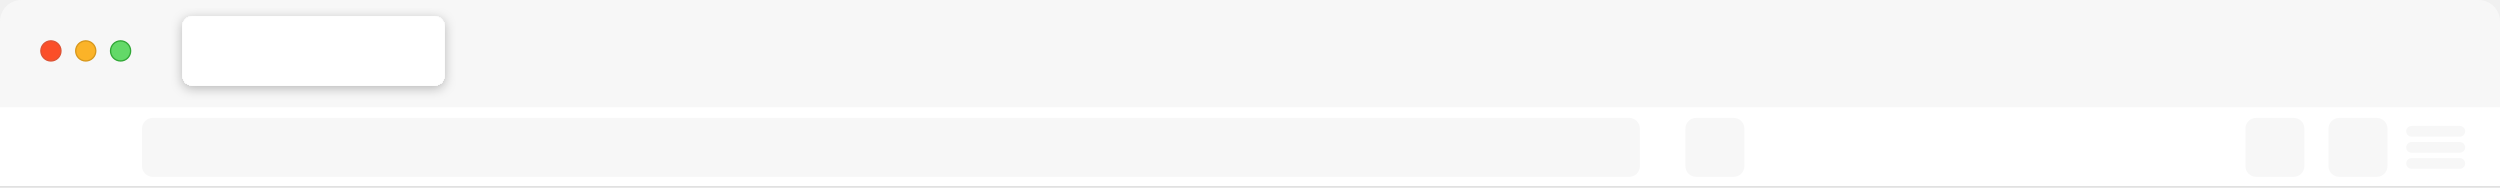
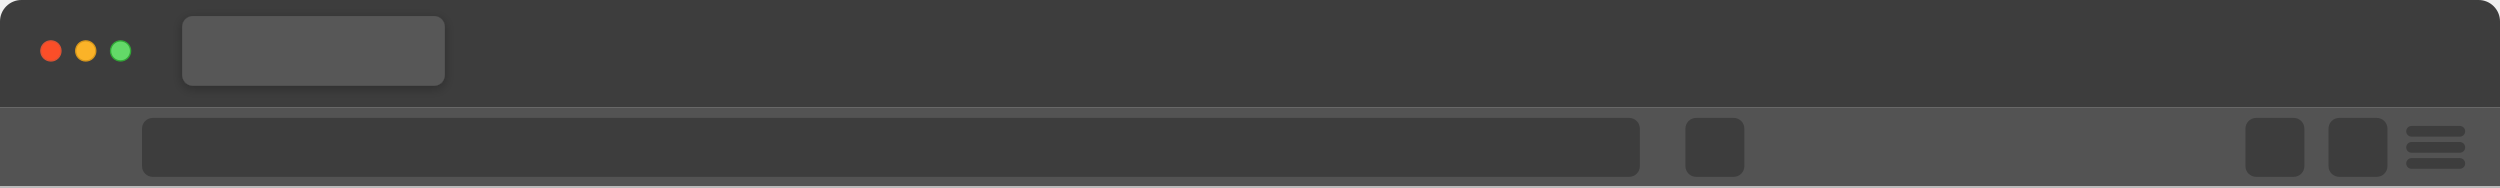
<svg xmlns="http://www.w3.org/2000/svg" width="933" height="70" viewBox="0 0 933 70" fill="none">
-   <path d="M0 8C0 3.582 3.582 0 8 0H925C929.418 0 933 3.582 933 8V40H0V8Z" fill="#F7F7F7" />
+   <path d="M0 8C0 3.582 3.582 0 8 0H925C929.418 0 933 3.582 933 8V40H0V8Z" fill="#3D3D3D" />
  <g filter="url(#filter0_d_305_2)">
-     <rect x="68" y="6" width="98" height="26" rx="4" fill="white" />
+     <rect x="68" y="6" width="98" height="26" rx="4" fill="#575757" />
  </g>
  <mask id="path-3-inside-1_305_2" fill="white">
    <path d="M0 40H933V70H0V40Z" />
  </mask>
-   <path d="M0 40H933V70H0V40Z" fill="white" />
+   <path d="M0 40H933V70H0V40Z" fill="#535353" />
  <path d="M933 69.5H0V70.5H933V69.5Z" fill="#D9D9D9" mask="url(#path-3-inside-1_305_2)" />
-   <rect x="53" y="44" width="559" height="22" rx="4" fill="#F7F7F7" />
-   <rect x="629" y="44" width="22" height="22" rx="4" fill="#F7F7F7" />
-   <rect x="838" y="44" width="22" height="22" rx="4" fill="#F7F7F7" />
-   <rect x="869" y="44" width="22" height="22" rx="4" fill="#F7F7F7" />
-   <rect x="898" y="47" width="22" height="4" rx="2" fill="#F7F7F7" />
-   <rect x="898" y="53" width="22" height="4" rx="2" fill="#F7F7F7" />
-   <rect x="898" y="59" width="22" height="4" rx="2" fill="#F7F7F7" />
+   <rect x="53" y="44" width="559" height="22" rx="4" fill="#3D3D3D" />
+   <rect x="629" y="44" width="22" height="22" rx="4" fill="#3D3D3D" />
+   <rect x="838" y="44" width="22" height="22" rx="4" fill="#3D3D3D" />
+   <rect x="869" y="44" width="22" height="22" rx="4" fill="#3D3D3D" />
+   <rect x="898" y="47" width="22" height="4" rx="2" fill="#3D3D3D" />
+   <rect x="898" y="53" width="22" height="4" rx="2" fill="#3D3D3D" />
+   <rect x="898" y="59" width="22" height="4" rx="2" fill="#3D3D3D" />
  <circle cx="19" cy="19" r="3.75" fill="#FB4E28" stroke="#DC5234" stroke-width="0.5" />
  <circle cx="32" cy="19" r="3.75" fill="#FBB328" stroke="#D7971B" stroke-width="0.5" />
  <circle cx="45" cy="19" r="3.75" fill="#63D968" stroke="#30A735" stroke-width="0.5" />
  <defs>
    <filter id="filter0_d_305_2" x="64" y="3" width="106" height="34" filterUnits="userSpaceOnUse" color-interpolation-filters="sRGB">
      <feFlood flood-opacity="0" result="BackgroundImageFix" />
      <feColorMatrix in="SourceAlpha" type="matrix" values="0 0 0 0 0 0 0 0 0 0 0 0 0 0 0 0 0 0 127 0" result="hardAlpha" />
      <feOffset dy="1" />
      <feGaussianBlur stdDeviation="2" />
      <feComposite in2="hardAlpha" operator="out" />
      <feColorMatrix type="matrix" values="0 0 0 0 0 0 0 0 0 0 0 0 0 0 0 0 0 0 0.25 0" />
      <feBlend mode="normal" in2="BackgroundImageFix" result="effect1_dropShadow_305_2" />
      <feBlend mode="normal" in="SourceGraphic" in2="effect1_dropShadow_305_2" result="shape" />
    </filter>
  </defs>
</svg>
